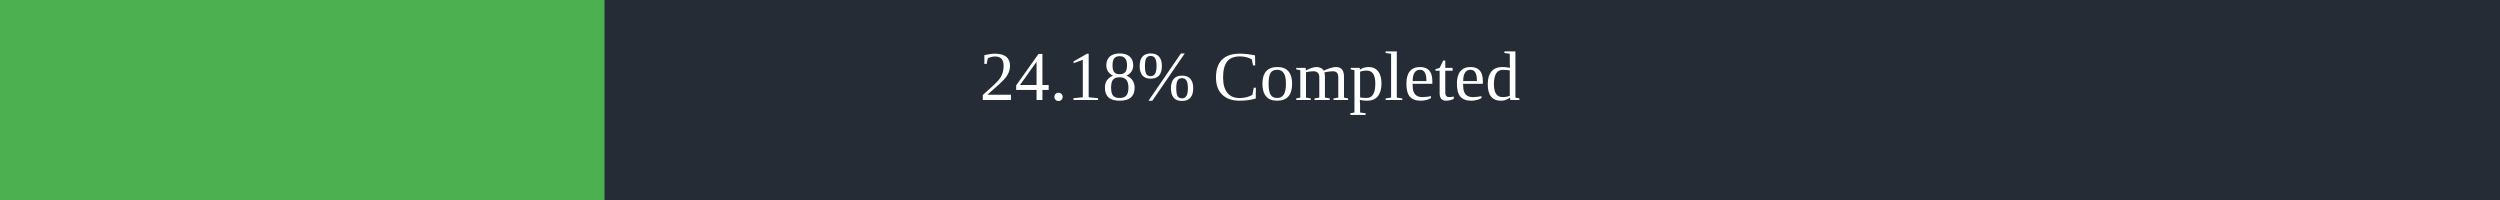
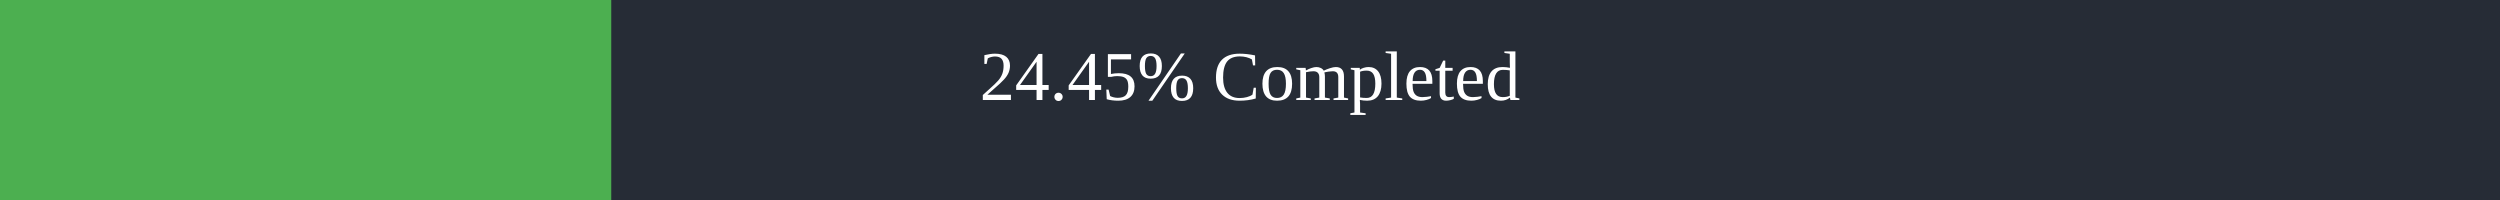
<svg xmlns="http://www.w3.org/2000/svg" width="500" height="40">
  <rect x="0" y="0" width="500" height="40" fill="#262C36" />
-   <rect x="0" y="0" width="120.9" height="40" fill="#4caf50" />
+   <rect x="0" y="0" width="122.25" height="40" fill="#4caf50" />
  <text x="250" y="20" text-anchor="middle" alignment-baseline="middle" font-size="14" fill="white">
-         24.18% Completed
+         24.45% Completed
      </text>
</svg>
